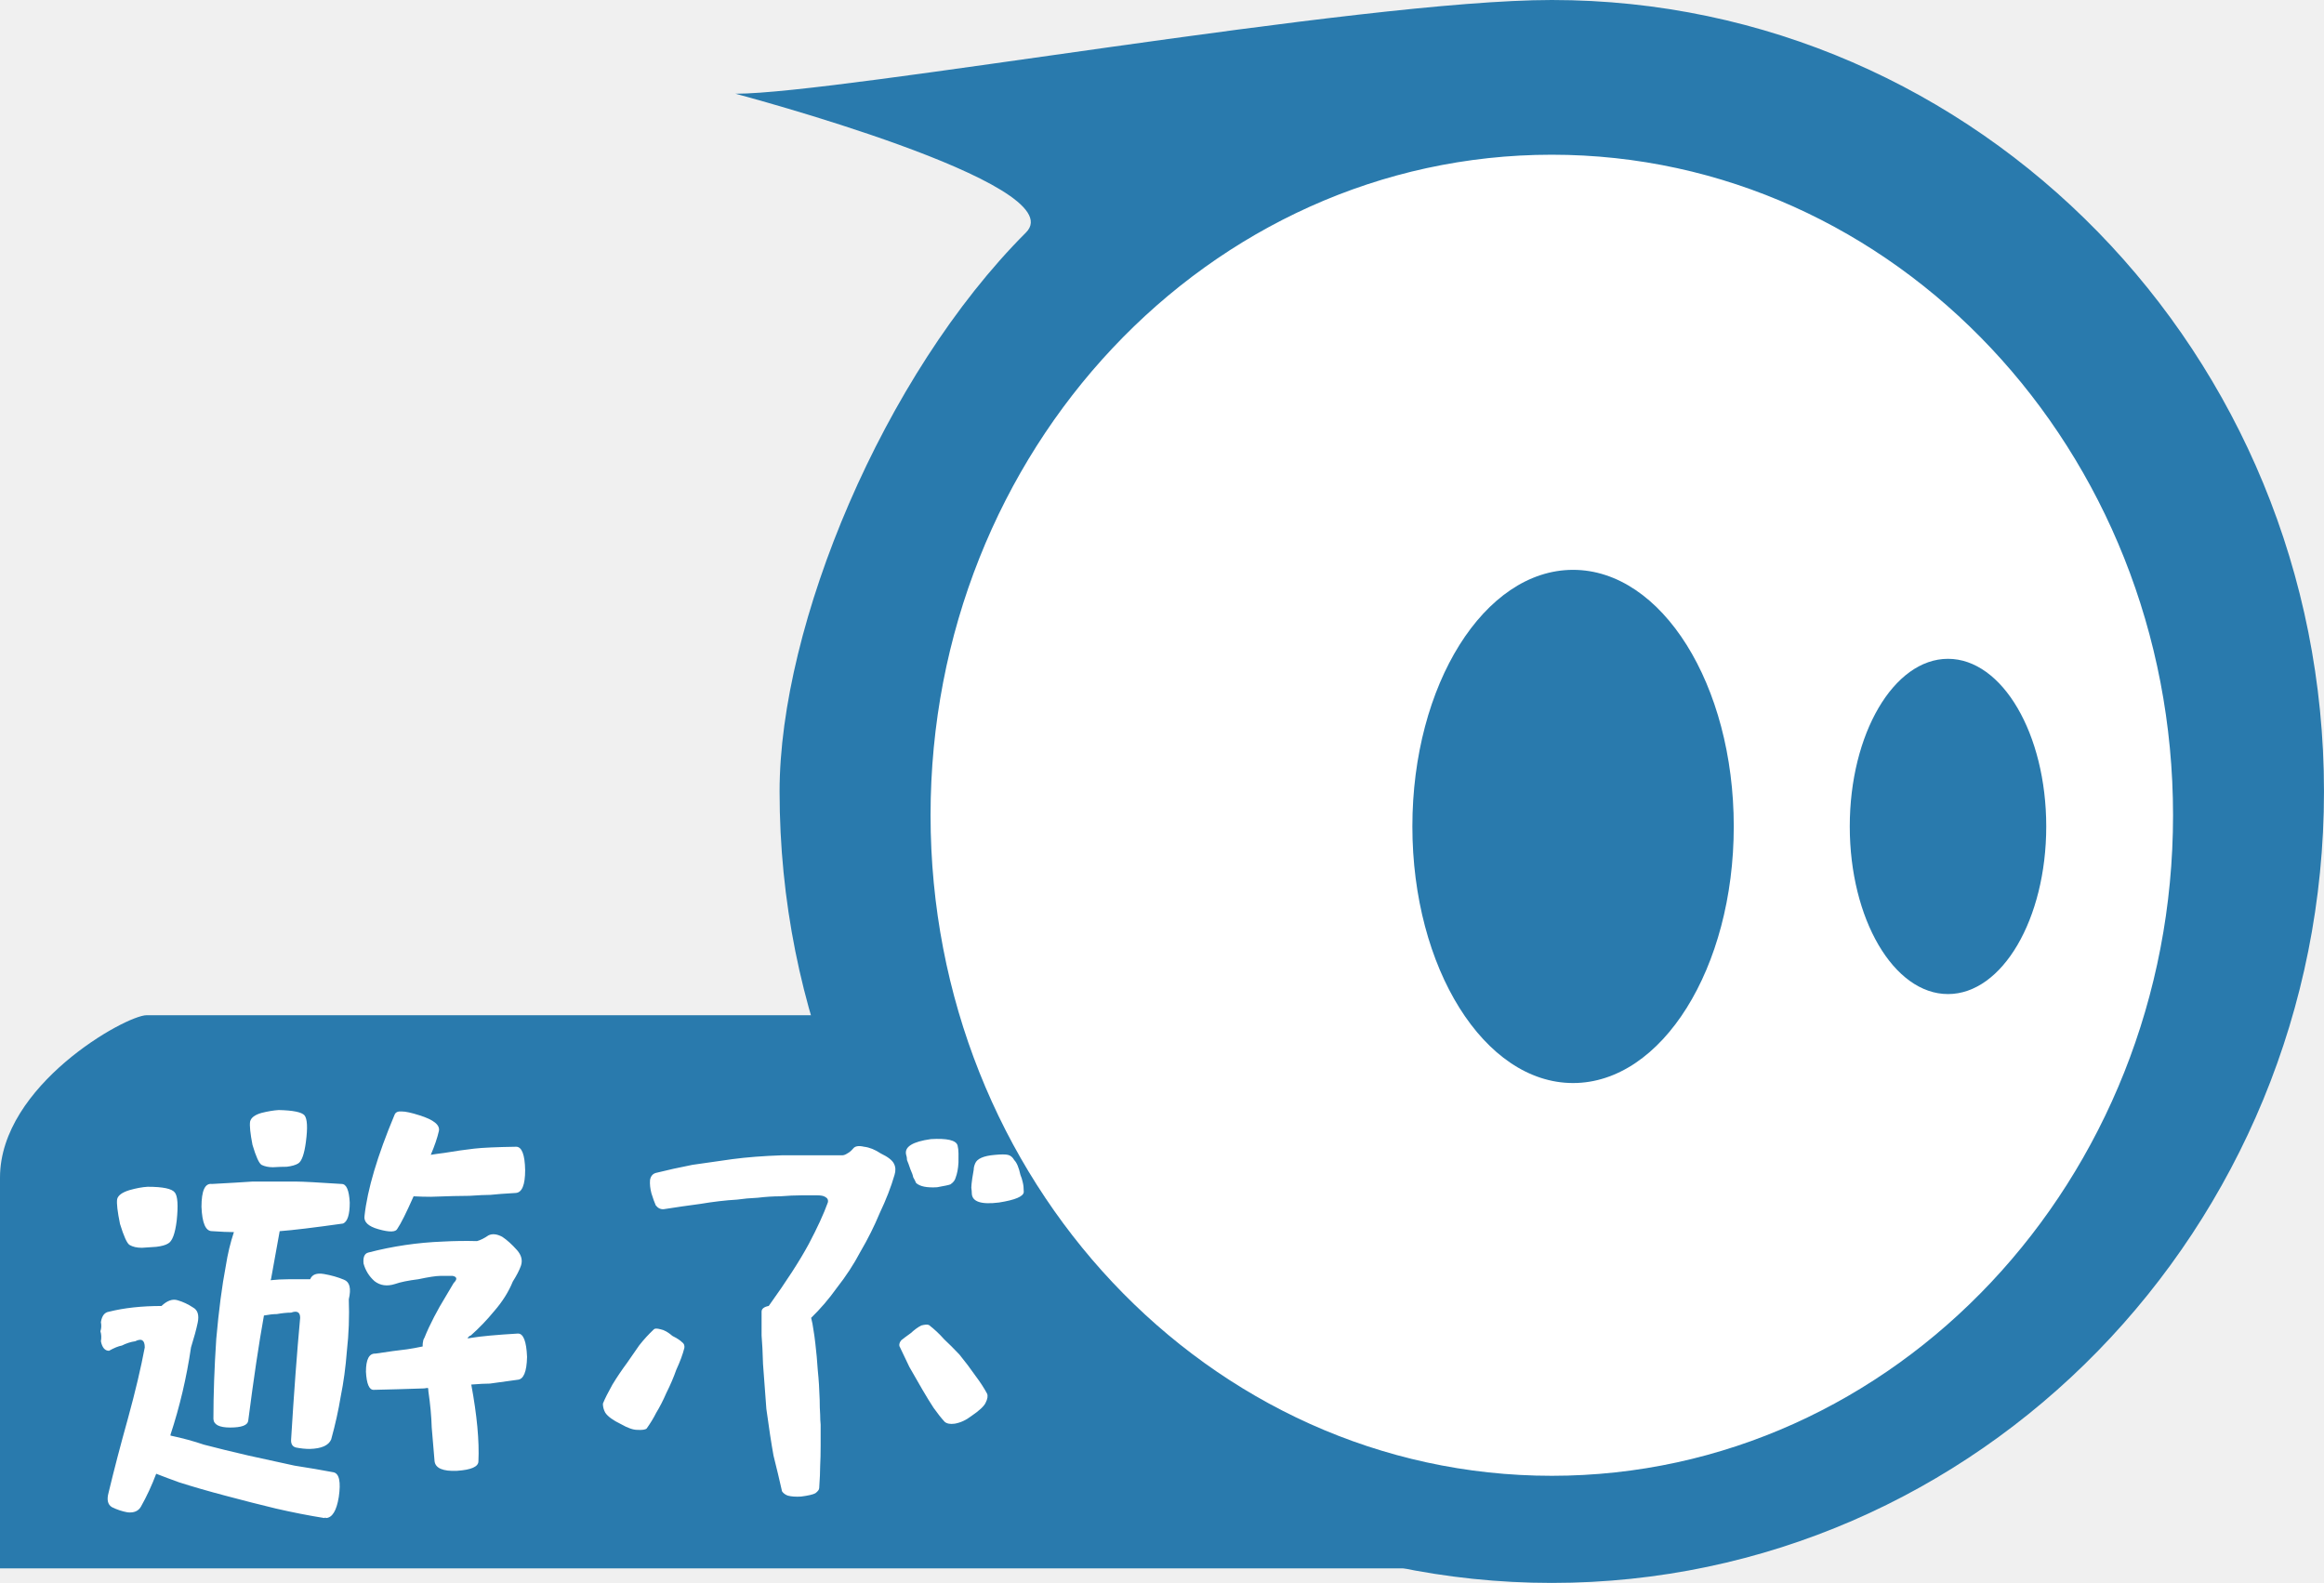
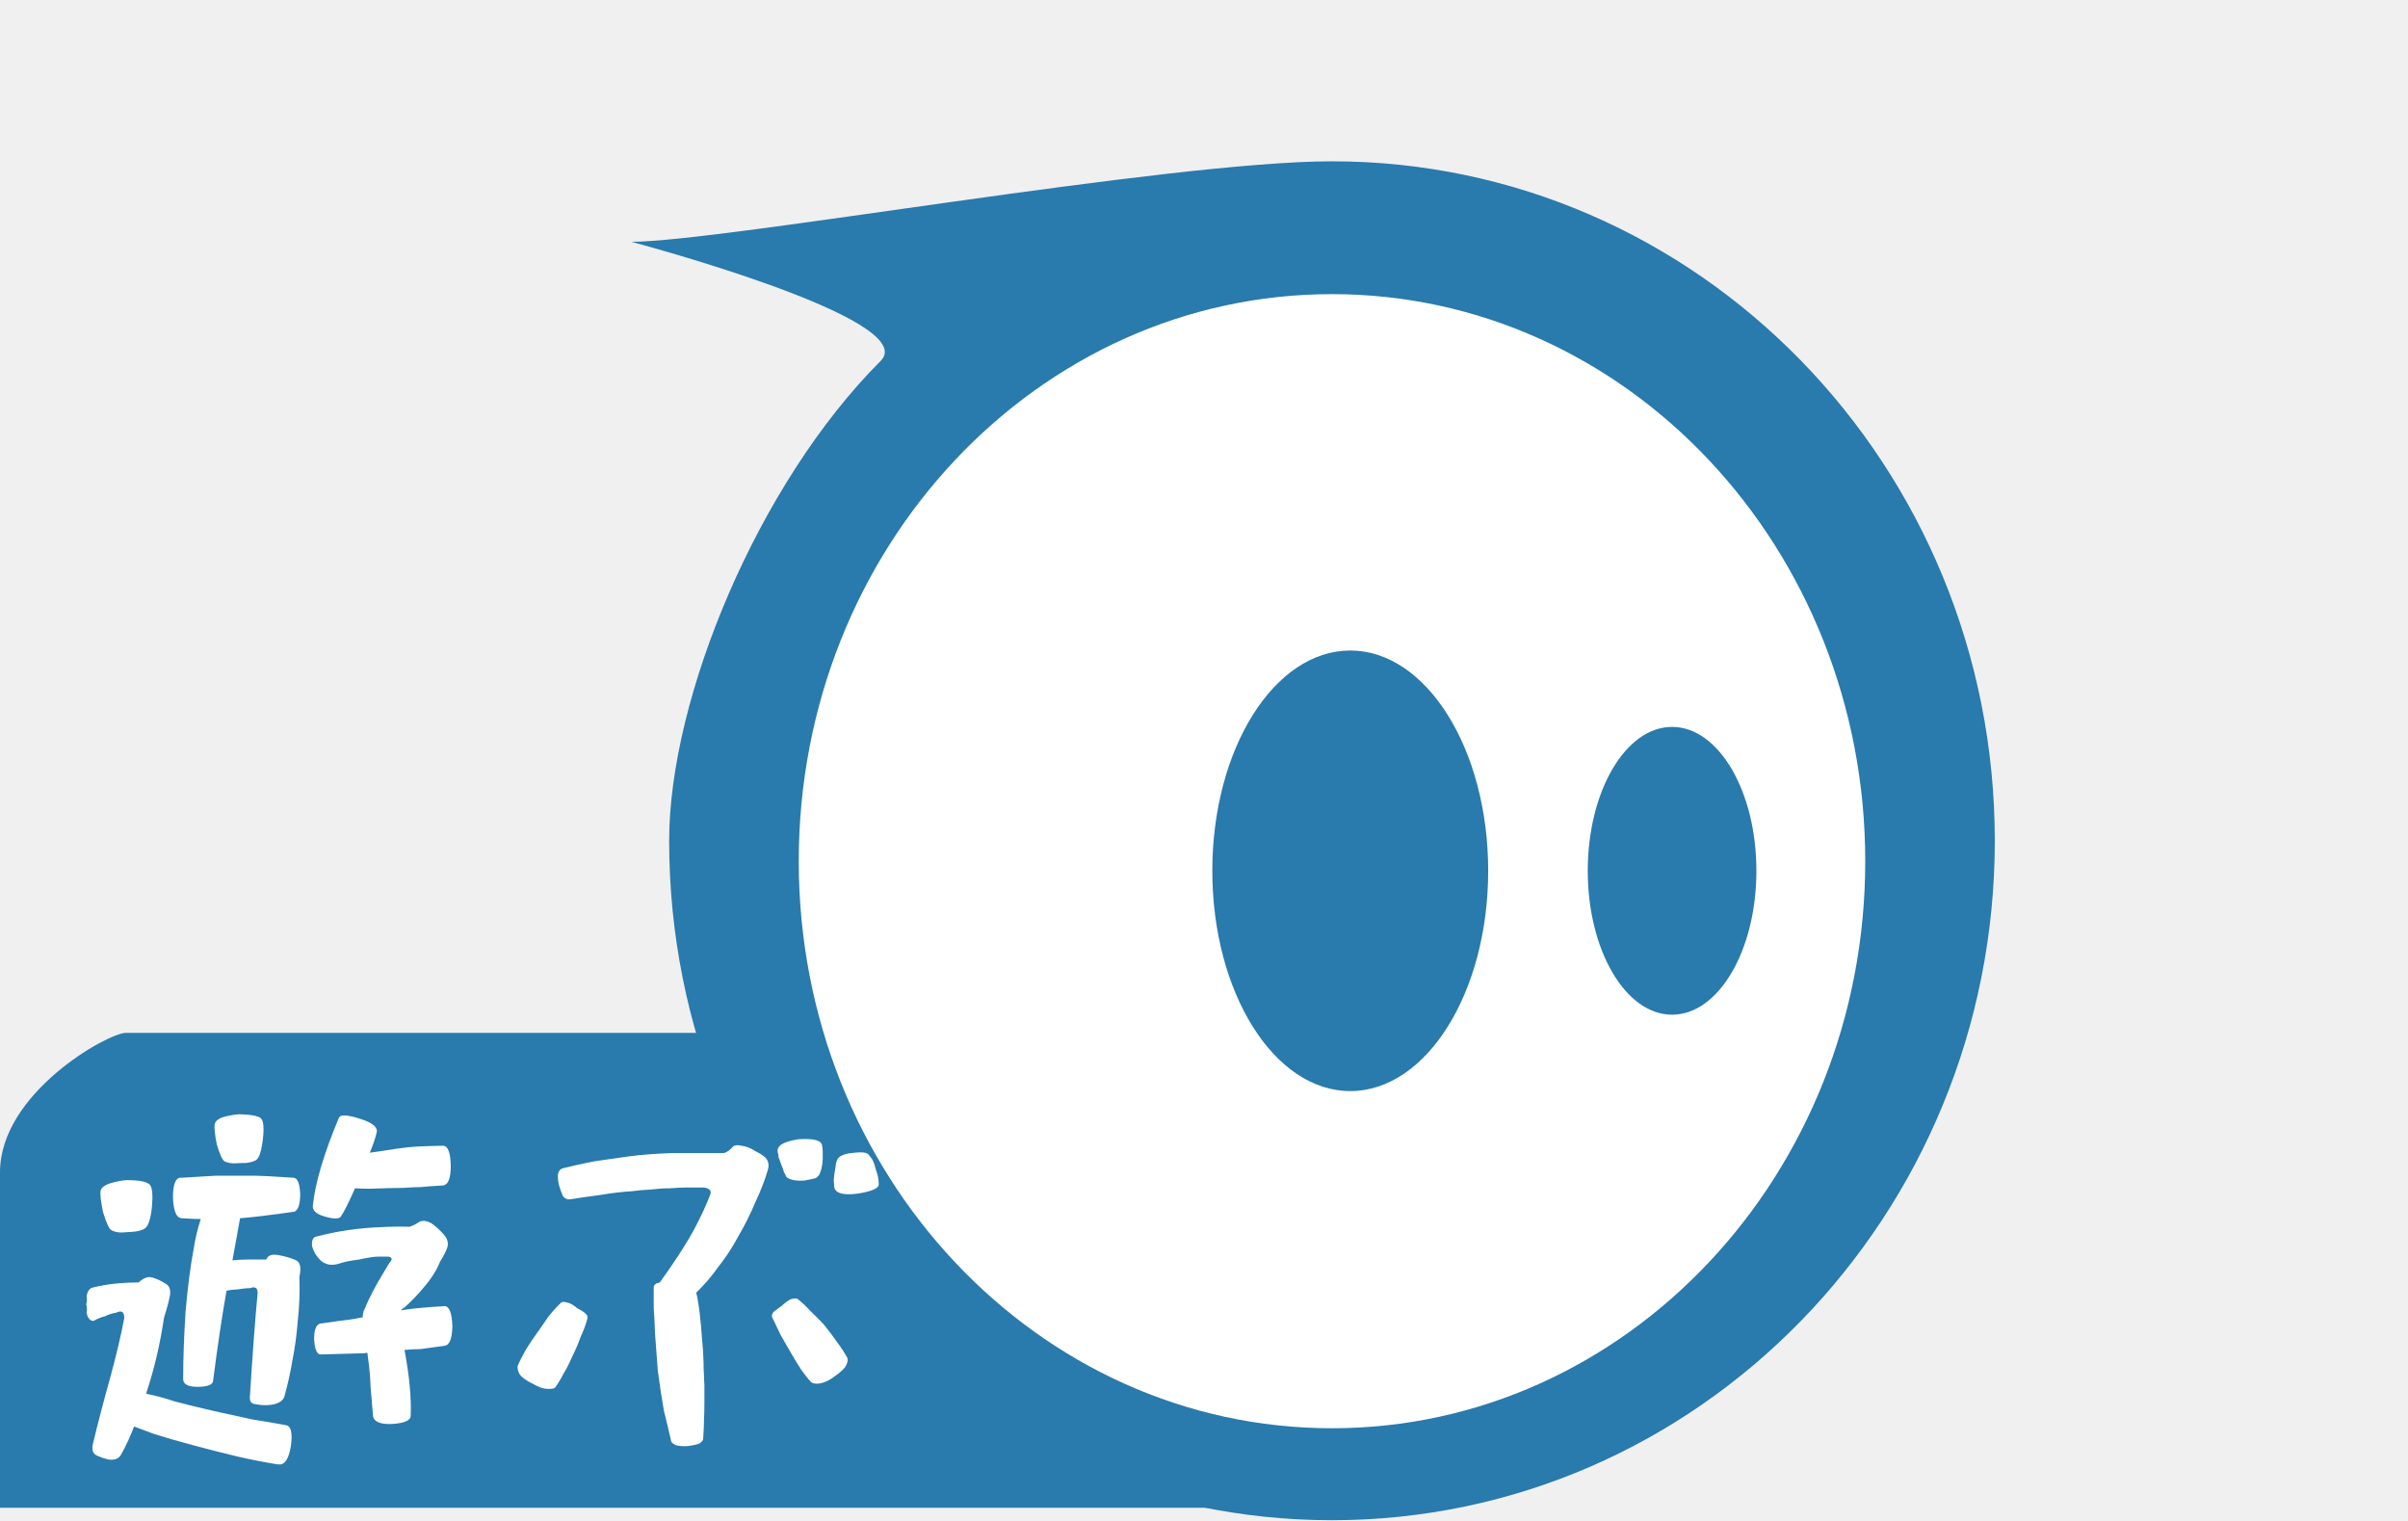
- <svg xmlns="http://www.w3.org/2000/svg" version="1.1" id="レイヤー_1" x="0px" y="0px" width="111.448px" height="75.914px" viewBox="0 0 111.448 75.914" style="enable-background:new 0 0 111.448 75.914;" xml:space="preserve">
-   <path style="fill:#297AAD;" d="M0,75.218c0,0,0-14.31,0-18.74s6.036-7.79,7.036-7.79s66.322,0,66.322,0L73.02,75.218H0z" />
+ <svg xmlns="http://www.w3.org/2000/svg" version="1.1" id="レイヤー_1" x="0px" y="0px" width="134.532px" height="84.926px" viewBox="0 0 134.532 84.926" enable-background="new 0 0 134.532 84.926" xml:space="preserve">
+   <path fill="#297AAD" d="M0,84.23c0,0,0-14.31,0-18.74c0-4.43,6.036-7.79,7.036-7.79s66.322,0,66.322,0L73.02,84.23H0z" />
  <g>
-     <ellipse style="fill:#FFFFFF;" cx="75.437" cy="39.635" rx="34.712" ry="34.643" />
+     <ellipse fill="#FFFFFF" cx="75.437" cy="48.647" rx="34.712" ry="34.643" />
    <g>
-       <path style="fill:#297AAD;" d="M74.417,0c-9.155,0-34.083,4.495-39.148,4.495c0,0,16.279,4.309,13.933,6.655    C42.352,18,37.385,29.975,37.385,37.957c0,20.963,16.58,37.957,37.031,37.957c20.452,0,37.031-16.994,37.031-37.957    C111.448,16.994,94.869,0,74.417,0z M74.417,70.777c-16.454,0-29.792-14.183-29.792-31.679S57.963,7.42,74.417,7.42    s29.792,14.183,29.792,31.679S90.87,70.777,74.417,70.777z" />
-       <ellipse style="fill:#297AAD;" cx="93.417" cy="39.635" rx="4.711" ry="8.039" />
-       <ellipse style="fill:#297AAD;" cx="75.437" cy="39.635" rx="7.706" ry="12.306" />
+       <path fill="#297AAD" d="M74.417,9.012c-9.155,0-34.083,4.495-39.148,4.495c0,0,16.279,4.309,13.933,6.655    c-6.85,6.85-11.817,18.825-11.817,26.807c0,20.963,16.58,37.957,37.031,37.957c20.452,0,37.031-16.994,37.031-37.957    C111.448,26.006,94.869,9.012,74.417,9.012z M74.417,79.789c-16.454,0-29.792-14.183-29.792-31.679s13.338-31.678,29.792-31.678    s29.792,14.183,29.792,31.679S90.87,79.789,74.417,79.789z" />
+       <ellipse fill="#297AAD" cx="93.417" cy="48.647" rx="4.711" ry="8.039" />
+       <ellipse fill="#297AAD" cx="75.437" cy="48.647" rx="7.706" ry="12.306" />
    </g>
  </g>
  <g>
-     <path style="fill:#FFFFFF;" d="M9.16,64.62c-0.213,1.448-0.541,2.842-0.983,4.183v0.046c0.579,0.122,1.112,0.267,1.6,0.434   c0.64,0.168,1.356,0.343,2.149,0.526c0.777,0.168,1.509,0.328,2.195,0.48c0.686,0.107,1.311,0.213,1.874,0.32   c0.274,0.061,0.358,0.457,0.251,1.189c-0.107,0.655-0.312,0.991-0.617,1.006c-0.015-0.03-0.038-0.03-0.069,0   c-0.762-0.122-1.539-0.274-2.332-0.457c-0.762-0.183-1.57-0.389-2.423-0.617c-0.808-0.213-1.547-0.427-2.217-0.64   c-0.381-0.137-0.747-0.274-1.097-0.411c-0.213,0.564-0.457,1.09-0.732,1.577c-0.122,0.213-0.335,0.305-0.64,0.274   c-0.259-0.046-0.511-0.13-0.754-0.251c-0.198-0.122-0.251-0.351-0.16-0.686c0.259-1.082,0.571-2.278,0.937-3.589   c0.351-1.28,0.617-2.408,0.8-3.383c0-0.351-0.152-0.45-0.457-0.297c-0.213,0.03-0.427,0.099-0.64,0.206   c-0.168,0.03-0.373,0.114-0.617,0.251c-0.198,0-0.328-0.152-0.389-0.457c0.03-0.168,0.023-0.328-0.023-0.48   c0.046-0.137,0.053-0.282,0.023-0.434c0.046-0.305,0.175-0.472,0.389-0.503c0.732-0.183,1.57-0.274,2.515-0.274   c0.274-0.259,0.533-0.351,0.777-0.274c0.259,0.076,0.503,0.19,0.732,0.343c0.229,0.122,0.305,0.366,0.229,0.732   C9.419,63.736,9.312,64.132,9.16,64.62z M6.211,57.076c0.32-0.091,0.61-0.145,0.869-0.16c0.732,0,1.166,0.091,1.303,0.274   c0.137,0.168,0.168,0.617,0.091,1.349c-0.076,0.625-0.213,0.991-0.411,1.097c-0.122,0.076-0.312,0.13-0.571,0.16   c-0.198,0.015-0.427,0.03-0.686,0.046c-0.244,0-0.442-0.046-0.594-0.137c-0.122-0.076-0.274-0.411-0.457-1.006   c-0.122-0.594-0.168-0.991-0.137-1.189C5.662,57.327,5.86,57.183,6.211,57.076z M13.96,69.032c0.137-2.24,0.282-4.183,0.434-5.829   c0-0.274-0.145-0.358-0.434-0.251c-0.198,0-0.427,0.023-0.686,0.069c-0.168,0-0.373,0.023-0.617,0.069   c-0.244,1.356-0.495,3.04-0.754,5.052c-0.03,0.213-0.32,0.32-0.869,0.32c-0.518,0-0.785-0.137-0.8-0.411   c0-1.189,0.046-2.469,0.137-3.84c0.122-1.372,0.274-2.537,0.457-3.498c0.091-0.579,0.221-1.12,0.389-1.623   c-0.259,0-0.61-0.015-1.052-0.046c-0.305,0-0.472-0.389-0.503-1.166c0-0.777,0.168-1.143,0.503-1.097   c0.853-0.046,1.493-0.084,1.92-0.114h2.149c0.274,0,0.991,0.038,2.149,0.114c0.229,0,0.358,0.297,0.389,0.892   c0,0.579-0.107,0.914-0.32,1.006c-1.402,0.198-2.415,0.32-3.04,0.366L13,61.328l-0.023,0.069c0.274-0.03,0.556-0.046,0.846-0.046   h1.052c0.091-0.229,0.312-0.312,0.663-0.251c0.351,0.061,0.671,0.152,0.96,0.274c0.274,0.107,0.351,0.419,0.229,0.937   c0.03,0.838,0,1.661-0.091,2.469c-0.061,0.792-0.16,1.524-0.297,2.195c-0.107,0.655-0.259,1.341-0.457,2.057   c-0.122,0.29-0.465,0.442-1.029,0.457c-0.213,0-0.434-0.023-0.663-0.069C14.021,69.374,13.945,69.245,13.96,69.032z M12.543,53.373   c0.305-0.076,0.579-0.122,0.823-0.137c0.686,0.015,1.097,0.099,1.234,0.251c0.137,0.168,0.16,0.594,0.069,1.28   c-0.076,0.579-0.198,0.922-0.366,1.029c-0.122,0.076-0.305,0.13-0.549,0.16c-0.198,0-0.419,0.008-0.663,0.023   c-0.213,0-0.396-0.038-0.549-0.114c-0.122-0.076-0.267-0.396-0.434-0.96c-0.107-0.549-0.145-0.922-0.114-1.12   C12.04,53.601,12.223,53.464,12.543,53.373z M20.338,66.586c-0.884,0.03-1.692,0.053-2.423,0.069c-0.213,0-0.335-0.29-0.366-0.869   c0-0.594,0.152-0.884,0.457-0.869c0.594-0.091,1.097-0.16,1.509-0.206c0.213-0.03,0.465-0.076,0.754-0.137v-0.091   c0-0.046,0.008-0.099,0.023-0.16c0-0.046,0.023-0.107,0.069-0.183c0.122-0.305,0.274-0.632,0.457-0.983s0.351-0.648,0.503-0.892   c0.137-0.229,0.282-0.472,0.434-0.732c0.183-0.183,0.168-0.297-0.046-0.343h-0.594c-0.198,0-0.549,0.053-1.052,0.16   c-0.488,0.061-0.861,0.137-1.12,0.229c-0.381,0.122-0.709,0.076-0.983-0.137c-0.259-0.229-0.434-0.511-0.526-0.846   c-0.03-0.305,0.046-0.48,0.229-0.526c1.173-0.305,2.362-0.48,3.566-0.526c0.549-0.03,1.097-0.038,1.646-0.023   c0.168-0.046,0.351-0.137,0.549-0.274c0.183-0.091,0.404-0.069,0.663,0.069c0.229,0.152,0.465,0.366,0.709,0.64   c0.213,0.244,0.274,0.495,0.183,0.754c-0.076,0.213-0.206,0.465-0.389,0.754c-0.198,0.488-0.495,0.96-0.892,1.417   c-0.351,0.427-0.724,0.815-1.12,1.166c-0.061,0.015-0.114,0.061-0.16,0.137c0.046,0,0.107-0.008,0.183-0.023   c0.457-0.076,1.204-0.145,2.24-0.206c0.259,0,0.404,0.373,0.434,1.12c-0.015,0.716-0.168,1.082-0.457,1.097   c-0.579,0.076-1.021,0.137-1.326,0.183c-0.213,0-0.511,0.015-0.892,0.046c0.274,1.478,0.389,2.705,0.343,3.68   c0,0.259-0.343,0.411-1.029,0.457c-0.671,0.03-1.029-0.122-1.074-0.457l-0.137-1.623c-0.015-0.533-0.069-1.113-0.16-1.737   c0-0.076-0.008-0.13-0.023-0.16C20.49,66.563,20.429,66.57,20.338,66.586z M17.481,58.31c0.137-1.265,0.617-2.88,1.44-4.846   c0.046-0.122,0.16-0.175,0.343-0.16c0.183,0,0.465,0.061,0.846,0.183c0.686,0.213,0.998,0.465,0.937,0.754   c-0.076,0.335-0.206,0.716-0.389,1.143c0.183-0.03,0.396-0.061,0.64-0.091c0.549-0.091,1.029-0.16,1.44-0.206   c0.396-0.046,1.067-0.076,2.012-0.091c0.274,0,0.419,0.373,0.434,1.12c0,0.716-0.152,1.082-0.457,1.097   c-0.533,0.03-0.937,0.061-1.212,0.091c-0.213,0-0.549,0.015-1.006,0.046c-0.396,0-1.013,0.015-1.852,0.046   c-0.259,0-0.533-0.008-0.823-0.023c-0.351,0.792-0.61,1.311-0.777,1.554c-0.076,0.168-0.381,0.175-0.914,0.023   C17.656,58.813,17.435,58.6,17.481,58.31z" />
-     <path style="fill:#FFFFFF;" d="M32.431,65.694c-0.122,0.351-0.282,0.724-0.48,1.12c-0.152,0.351-0.312,0.663-0.48,0.937   c-0.122,0.244-0.274,0.495-0.457,0.754c-0.061,0.061-0.213,0.084-0.457,0.069c-0.198,0-0.457-0.091-0.777-0.274   c-0.381-0.183-0.632-0.366-0.754-0.549c-0.076-0.137-0.114-0.282-0.114-0.434c0.091-0.229,0.244-0.533,0.457-0.914   c0.213-0.351,0.45-0.701,0.709-1.052c0.183-0.259,0.373-0.533,0.571-0.823c0.213-0.274,0.45-0.533,0.709-0.777   c0.046-0.046,0.152-0.046,0.32,0c0.168,0.03,0.358,0.137,0.571,0.32c0.213,0.107,0.366,0.206,0.457,0.297   c0.091,0.061,0.13,0.152,0.114,0.274C32.743,64.947,32.614,65.298,32.431,65.694z M37.094,69.809   c-0.107-0.594-0.221-1.341-0.343-2.24c-0.061-0.869-0.114-1.585-0.16-2.149c-0.015-0.549-0.038-1.006-0.069-1.372   c0-0.351,0-0.61,0-0.777s0-0.29,0-0.366c0-0.137,0.114-0.229,0.343-0.274c0.853-1.189,1.493-2.179,1.92-2.972   c0.411-0.777,0.716-1.44,0.914-1.989c0.03-0.122-0.015-0.213-0.137-0.274c-0.076-0.046-0.198-0.069-0.366-0.069s-0.427,0-0.777,0   c-0.29,0-0.625,0.015-1.006,0.046c-0.335,0-0.693,0.023-1.074,0.069c-0.351,0.015-0.686,0.046-1.006,0.091   c-0.533,0.03-1.12,0.099-1.76,0.206c-0.579,0.076-1.158,0.16-1.737,0.251c-0.152,0.015-0.282-0.046-0.389-0.183   c-0.061-0.137-0.13-0.328-0.206-0.571c-0.061-0.229-0.084-0.442-0.069-0.64c0.03-0.183,0.122-0.297,0.274-0.343   c0.549-0.137,1.135-0.267,1.76-0.389c0.64-0.091,1.28-0.183,1.92-0.274c0.686-0.091,1.471-0.152,2.355-0.183   c0.869,0,1.836,0,2.903,0c0.076,0,0.16-0.03,0.251-0.091c0.091-0.046,0.183-0.122,0.274-0.229c0.091-0.122,0.267-0.152,0.526-0.091   c0.259,0.03,0.526,0.137,0.8,0.32c0.35,0.168,0.564,0.335,0.64,0.503c0.076,0.152,0.084,0.328,0.023,0.526   c-0.168,0.579-0.404,1.189-0.709,1.829c-0.259,0.625-0.571,1.25-0.937,1.874c-0.305,0.579-0.678,1.151-1.12,1.714   c-0.381,0.533-0.792,1.013-1.234,1.44c0.046,0.168,0.084,0.366,0.114,0.594c0.03,0.168,0.061,0.389,0.091,0.663   c0.046,0.381,0.084,0.8,0.114,1.257c0.046,0.442,0.076,0.914,0.091,1.417c0,0.259,0.008,0.495,0.023,0.709   c0,0.168,0.008,0.328,0.023,0.48c0,0.122,0,0.274,0,0.457c0,0.122,0,0.312,0,0.571c0,0.351-0.008,0.671-0.023,0.96   c0,0.259-0.015,0.61-0.046,1.052c0,0.076-0.061,0.16-0.183,0.251c-0.107,0.061-0.335,0.114-0.686,0.16   c-0.259,0.015-0.472,0-0.64-0.046c-0.122-0.046-0.213-0.114-0.274-0.206C37.384,70.99,37.246,70.418,37.094,69.809z M44.226,66.631   c-0.198-0.351-0.404-0.709-0.617-1.074c-0.168-0.351-0.328-0.686-0.48-1.006c-0.015-0.091,0.015-0.183,0.091-0.274   c0.091-0.076,0.244-0.19,0.457-0.343c0.183-0.168,0.351-0.29,0.503-0.366c0.168-0.046,0.29-0.053,0.366-0.023   c0.259,0.198,0.503,0.427,0.732,0.686c0.229,0.213,0.472,0.457,0.732,0.732c0.274,0.335,0.533,0.678,0.777,1.029   c0.229,0.305,0.411,0.587,0.549,0.846c0.046,0.107,0.023,0.251-0.069,0.434c-0.076,0.168-0.305,0.381-0.686,0.64   c-0.259,0.198-0.526,0.32-0.8,0.366c-0.213,0.03-0.373,0-0.48-0.091c-0.168-0.183-0.343-0.404-0.526-0.663   C44.622,67.294,44.44,66.997,44.226,66.631z M45.964,55.75c-0.015,0.29-0.061,0.533-0.137,0.732   c-0.03,0.122-0.114,0.229-0.251,0.32c-0.076,0.03-0.29,0.076-0.64,0.137c-0.488,0.03-0.823-0.038-1.006-0.206   c-0.03-0.076-0.076-0.168-0.137-0.274c-0.015-0.091-0.061-0.221-0.137-0.389c-0.061-0.183-0.114-0.328-0.16-0.434   c0-0.091-0.015-0.183-0.046-0.274c-0.076-0.366,0.32-0.61,1.189-0.732c0.777-0.046,1.204,0.053,1.28,0.297   c0.03,0.122,0.046,0.251,0.046,0.389C45.964,55.438,45.964,55.583,45.964,55.75z M48.638,55.636   c0.122,0.122,0.221,0.358,0.297,0.709c0.046,0.107,0.084,0.229,0.114,0.366c0.03,0.122,0.046,0.274,0.046,0.457   c-0.015,0.213-0.411,0.381-1.189,0.503c-0.853,0.107-1.288-0.038-1.303-0.434c0-0.076-0.008-0.168-0.023-0.274   c0-0.091,0.015-0.244,0.046-0.457c0.03-0.168,0.053-0.305,0.069-0.411c0-0.091,0.023-0.19,0.069-0.297   c0.091-0.229,0.404-0.366,0.937-0.411c0.305-0.03,0.518-0.03,0.64,0S48.562,55.499,48.638,55.636z" />
+     <path fill="#FFFFFF" d="M9.16,73.632c-0.213,1.448-0.541,2.842-0.983,4.183v0.046c0.579,0.122,1.112,0.267,1.6,0.434   c0.64,0.168,1.356,0.343,2.149,0.526c0.777,0.168,1.509,0.328,2.195,0.48c0.686,0.107,1.311,0.213,1.874,0.32   c0.274,0.061,0.358,0.457,0.251,1.189c-0.107,0.655-0.312,0.991-0.617,1.006c-0.015-0.03-0.038-0.03-0.069,0   c-0.762-0.122-1.539-0.274-2.332-0.457c-0.762-0.183-1.57-0.389-2.423-0.617c-0.808-0.213-1.547-0.427-2.217-0.64   c-0.381-0.137-0.747-0.274-1.097-0.411c-0.213,0.564-0.457,1.09-0.732,1.577c-0.122,0.213-0.335,0.305-0.64,0.274   c-0.259-0.046-0.511-0.13-0.754-0.251c-0.198-0.122-0.251-0.351-0.16-0.686c0.259-1.082,0.571-2.278,0.937-3.589   c0.351-1.28,0.617-2.408,0.8-3.383c0-0.351-0.152-0.45-0.457-0.297c-0.213,0.03-0.427,0.099-0.64,0.206   c-0.168,0.03-0.373,0.114-0.617,0.251c-0.198,0-0.328-0.152-0.389-0.457c0.03-0.168,0.023-0.328-0.023-0.48   c0.046-0.137,0.053-0.282,0.023-0.434c0.046-0.305,0.175-0.472,0.389-0.503c0.732-0.183,1.57-0.274,2.515-0.274   c0.274-0.259,0.533-0.351,0.777-0.274c0.259,0.076,0.503,0.19,0.732,0.343c0.229,0.122,0.305,0.366,0.229,0.732   C9.419,72.748,9.312,73.144,9.16,73.632z M6.211,66.088c0.32-0.091,0.61-0.145,0.869-0.16c0.732,0,1.166,0.091,1.303,0.274   c0.137,0.168,0.168,0.617,0.091,1.349c-0.076,0.625-0.213,0.991-0.411,1.097c-0.122,0.076-0.312,0.13-0.571,0.16   c-0.198,0.015-0.427,0.03-0.686,0.046c-0.244,0-0.442-0.046-0.594-0.137c-0.122-0.076-0.274-0.411-0.457-1.006   c-0.122-0.594-0.168-0.991-0.137-1.189C5.662,66.339,5.86,66.195,6.211,66.088z M13.96,78.044c0.137-2.24,0.282-4.183,0.434-5.829   c0-0.274-0.145-0.358-0.434-0.251c-0.198,0-0.427,0.023-0.686,0.069c-0.168,0-0.373,0.023-0.617,0.069   c-0.244,1.356-0.495,3.04-0.754,5.052c-0.03,0.213-0.32,0.32-0.869,0.32c-0.518,0-0.785-0.137-0.8-0.411   c0-1.189,0.046-2.469,0.137-3.84c0.122-1.372,0.274-2.537,0.457-3.498c0.091-0.579,0.221-1.12,0.389-1.623   c-0.259,0-0.61-0.015-1.052-0.046c-0.305,0-0.472-0.389-0.503-1.166c0-0.777,0.168-1.143,0.503-1.097   c0.853-0.046,1.493-0.084,1.92-0.114h2.149c0.274,0,0.991,0.038,2.149,0.114c0.229,0,0.358,0.297,0.389,0.892   c0,0.579-0.107,0.914-0.32,1.006c-1.402,0.198-2.415,0.32-3.04,0.366L13,70.34l-0.023,0.069c0.274-0.03,0.556-0.046,0.846-0.046   h1.052c0.091-0.229,0.312-0.312,0.663-0.251c0.351,0.061,0.671,0.152,0.96,0.274c0.274,0.107,0.351,0.419,0.229,0.937   c0.03,0.838,0,1.661-0.091,2.469c-0.061,0.792-0.16,1.524-0.297,2.195c-0.107,0.655-0.259,1.341-0.457,2.057   c-0.122,0.29-0.465,0.442-1.029,0.457c-0.213,0-0.434-0.023-0.663-0.069C14.021,78.386,13.945,78.257,13.96,78.044z M12.543,62.385   c0.305-0.076,0.579-0.122,0.823-0.137c0.686,0.015,1.097,0.099,1.234,0.251c0.137,0.168,0.16,0.594,0.069,1.28   c-0.076,0.579-0.198,0.922-0.366,1.029c-0.122,0.076-0.305,0.13-0.549,0.16c-0.198,0-0.419,0.008-0.663,0.023   c-0.213,0-0.396-0.038-0.549-0.114c-0.122-0.076-0.267-0.396-0.434-0.96c-0.107-0.549-0.145-0.922-0.114-1.12   C12.04,62.613,12.223,62.476,12.543,62.385z M20.338,75.598c-0.884,0.03-1.692,0.053-2.423,0.069c-0.213,0-0.335-0.29-0.366-0.869   c0-0.594,0.152-0.884,0.457-0.869c0.594-0.091,1.097-0.16,1.509-0.206c0.213-0.03,0.465-0.076,0.754-0.137v-0.091   c0-0.046,0.008-0.099,0.023-0.16c0-0.046,0.023-0.107,0.069-0.183c0.122-0.305,0.274-0.632,0.457-0.983   c0.183-0.351,0.351-0.648,0.503-0.892c0.137-0.229,0.282-0.472,0.434-0.732c0.183-0.183,0.168-0.297-0.046-0.343h-0.594   c-0.198,0-0.549,0.053-1.052,0.16c-0.488,0.061-0.861,0.137-1.12,0.229c-0.381,0.122-0.709,0.076-0.983-0.137   c-0.259-0.229-0.434-0.511-0.526-0.846c-0.03-0.305,0.046-0.48,0.229-0.526c1.173-0.305,2.362-0.48,3.566-0.526   c0.549-0.03,1.097-0.038,1.646-0.023c0.168-0.046,0.351-0.137,0.549-0.274c0.183-0.091,0.404-0.069,0.663,0.069   c0.229,0.152,0.465,0.366,0.709,0.64c0.213,0.244,0.274,0.495,0.183,0.754c-0.076,0.213-0.206,0.465-0.389,0.754   c-0.198,0.488-0.495,0.96-0.892,1.417c-0.351,0.427-0.724,0.815-1.12,1.166c-0.061,0.015-0.114,0.061-0.16,0.137   c0.046,0,0.107-0.008,0.183-0.023c0.457-0.076,1.204-0.145,2.24-0.206c0.259,0,0.404,0.373,0.434,1.12   c-0.015,0.716-0.168,1.082-0.457,1.097c-0.579,0.076-1.021,0.137-1.326,0.183c-0.213,0-0.511,0.015-0.892,0.046   c0.274,1.478,0.389,2.705,0.343,3.68c0,0.259-0.343,0.411-1.029,0.457c-0.671,0.03-1.029-0.122-1.074-0.457l-0.137-1.623   c-0.015-0.533-0.069-1.113-0.16-1.737c0-0.076-0.008-0.13-0.023-0.16C20.49,75.575,20.429,75.582,20.338,75.598z M17.481,67.322   c0.137-1.265,0.617-2.88,1.44-4.846c0.046-0.122,0.16-0.175,0.343-0.16c0.183,0,0.465,0.061,0.846,0.183   c0.686,0.213,0.998,0.465,0.937,0.754c-0.076,0.335-0.206,0.716-0.389,1.143c0.183-0.03,0.396-0.061,0.64-0.091   c0.549-0.091,1.029-0.16,1.44-0.206c0.396-0.046,1.067-0.076,2.012-0.091c0.274,0,0.419,0.373,0.434,1.12   c0,0.716-0.152,1.082-0.457,1.097c-0.533,0.03-0.937,0.061-1.212,0.091c-0.213,0-0.549,0.015-1.006,0.046   c-0.396,0-1.013,0.015-1.852,0.046c-0.259,0-0.533-0.008-0.823-0.023c-0.351,0.792-0.61,1.311-0.777,1.554   c-0.076,0.168-0.381,0.175-0.914,0.023C17.656,67.825,17.435,67.612,17.481,67.322z" />
+     <path fill="#FFFFFF" d="M32.431,74.706c-0.122,0.351-0.282,0.724-0.48,1.12c-0.152,0.351-0.312,0.663-0.48,0.937   c-0.122,0.244-0.274,0.495-0.457,0.754c-0.061,0.061-0.213,0.084-0.457,0.069c-0.198,0-0.457-0.091-0.777-0.274   c-0.381-0.183-0.632-0.366-0.754-0.549c-0.076-0.137-0.114-0.282-0.114-0.434c0.091-0.229,0.244-0.533,0.457-0.914   c0.213-0.351,0.45-0.701,0.709-1.052c0.183-0.259,0.373-0.533,0.571-0.823c0.213-0.274,0.45-0.533,0.709-0.777   c0.046-0.046,0.152-0.046,0.32,0c0.168,0.03,0.358,0.137,0.571,0.32c0.213,0.107,0.366,0.206,0.457,0.297   c0.091,0.061,0.13,0.152,0.114,0.274C32.743,73.959,32.614,74.31,32.431,74.706z M37.094,78.821   c-0.107-0.594-0.221-1.341-0.343-2.24c-0.061-0.869-0.114-1.585-0.16-2.149c-0.015-0.549-0.038-1.006-0.069-1.372   c0-0.351,0-0.61,0-0.777s0-0.29,0-0.366c0-0.137,0.114-0.229,0.343-0.274c0.853-1.189,1.493-2.179,1.92-2.972   c0.411-0.777,0.716-1.44,0.914-1.989c0.03-0.122-0.015-0.213-0.137-0.274c-0.076-0.046-0.198-0.069-0.366-0.069s-0.427,0-0.777,0   c-0.29,0-0.625,0.015-1.006,0.046c-0.335,0-0.693,0.023-1.074,0.069c-0.351,0.015-0.686,0.046-1.006,0.091   c-0.533,0.03-1.12,0.099-1.76,0.206c-0.579,0.076-1.158,0.16-1.737,0.251c-0.152,0.015-0.282-0.046-0.389-0.183   c-0.061-0.137-0.13-0.328-0.206-0.571c-0.061-0.229-0.084-0.442-0.069-0.64c0.03-0.183,0.122-0.297,0.274-0.343   c0.549-0.137,1.135-0.267,1.76-0.389c0.64-0.091,1.28-0.183,1.92-0.274c0.686-0.091,1.471-0.152,2.355-0.183   c0.869,0,1.836,0,2.903,0c0.076,0,0.16-0.03,0.251-0.091c0.091-0.046,0.183-0.122,0.274-0.229c0.091-0.122,0.267-0.152,0.526-0.091   c0.259,0.03,0.526,0.137,0.8,0.32c0.35,0.168,0.564,0.335,0.64,0.503c0.076,0.152,0.084,0.328,0.023,0.526   c-0.168,0.579-0.404,1.189-0.709,1.829c-0.259,0.625-0.571,1.25-0.937,1.874c-0.305,0.579-0.678,1.151-1.12,1.714   c-0.381,0.533-0.792,1.013-1.234,1.44c0.046,0.168,0.084,0.366,0.114,0.594c0.03,0.168,0.061,0.389,0.091,0.663   c0.046,0.381,0.084,0.8,0.114,1.257c0.046,0.442,0.076,0.914,0.091,1.417c0,0.259,0.008,0.495,0.023,0.709   c0,0.168,0.008,0.328,0.023,0.48c0,0.122,0,0.274,0,0.457c0,0.122,0,0.312,0,0.571c0,0.351-0.008,0.671-0.023,0.96   c0,0.259-0.015,0.61-0.046,1.052c0,0.076-0.061,0.16-0.183,0.251c-0.107,0.061-0.335,0.114-0.686,0.16   c-0.259,0.015-0.472,0-0.64-0.046c-0.122-0.046-0.213-0.114-0.274-0.206C37.384,80.002,37.246,79.43,37.094,78.821z M44.226,75.643   c-0.198-0.351-0.404-0.709-0.617-1.074c-0.168-0.351-0.328-0.686-0.48-1.006c-0.015-0.091,0.015-0.183,0.091-0.274   c0.091-0.076,0.244-0.19,0.457-0.343c0.183-0.168,0.351-0.29,0.503-0.366c0.168-0.046,0.29-0.053,0.366-0.023   c0.259,0.198,0.503,0.427,0.732,0.686c0.229,0.213,0.472,0.457,0.732,0.732c0.274,0.335,0.533,0.678,0.777,1.029   c0.229,0.305,0.411,0.587,0.549,0.846c0.046,0.107,0.023,0.251-0.069,0.434c-0.076,0.168-0.305,0.381-0.686,0.64   c-0.259,0.198-0.526,0.32-0.8,0.366c-0.213,0.03-0.373,0-0.48-0.091c-0.168-0.183-0.343-0.404-0.526-0.663   C44.622,76.306,44.44,76.009,44.226,75.643z M45.964,64.762c-0.015,0.29-0.061,0.533-0.137,0.732   c-0.03,0.122-0.114,0.229-0.251,0.32c-0.076,0.03-0.29,0.076-0.64,0.137c-0.488,0.03-0.823-0.038-1.006-0.206   c-0.03-0.076-0.076-0.168-0.137-0.274c-0.015-0.091-0.061-0.221-0.137-0.389c-0.061-0.183-0.114-0.328-0.16-0.434   c0-0.091-0.015-0.183-0.046-0.274c-0.076-0.366,0.32-0.61,1.189-0.732c0.777-0.046,1.204,0.053,1.28,0.297   c0.03,0.122,0.046,0.251,0.046,0.389C45.964,64.45,45.964,64.595,45.964,64.762z M48.638,64.648   c0.122,0.122,0.221,0.358,0.297,0.709c0.046,0.107,0.084,0.229,0.114,0.366c0.03,0.122,0.046,0.274,0.046,0.457   c-0.015,0.213-0.411,0.381-1.189,0.503c-0.853,0.107-1.288-0.038-1.303-0.434c0-0.076-0.008-0.168-0.023-0.274   c0-0.091,0.015-0.244,0.046-0.457c0.03-0.168,0.053-0.305,0.069-0.411c0-0.091,0.023-0.19,0.069-0.297   c0.091-0.229,0.404-0.366,0.937-0.411c0.305-0.03,0.518-0.03,0.64,0S48.562,64.511,48.638,64.648z" />
  </g>
</svg>
